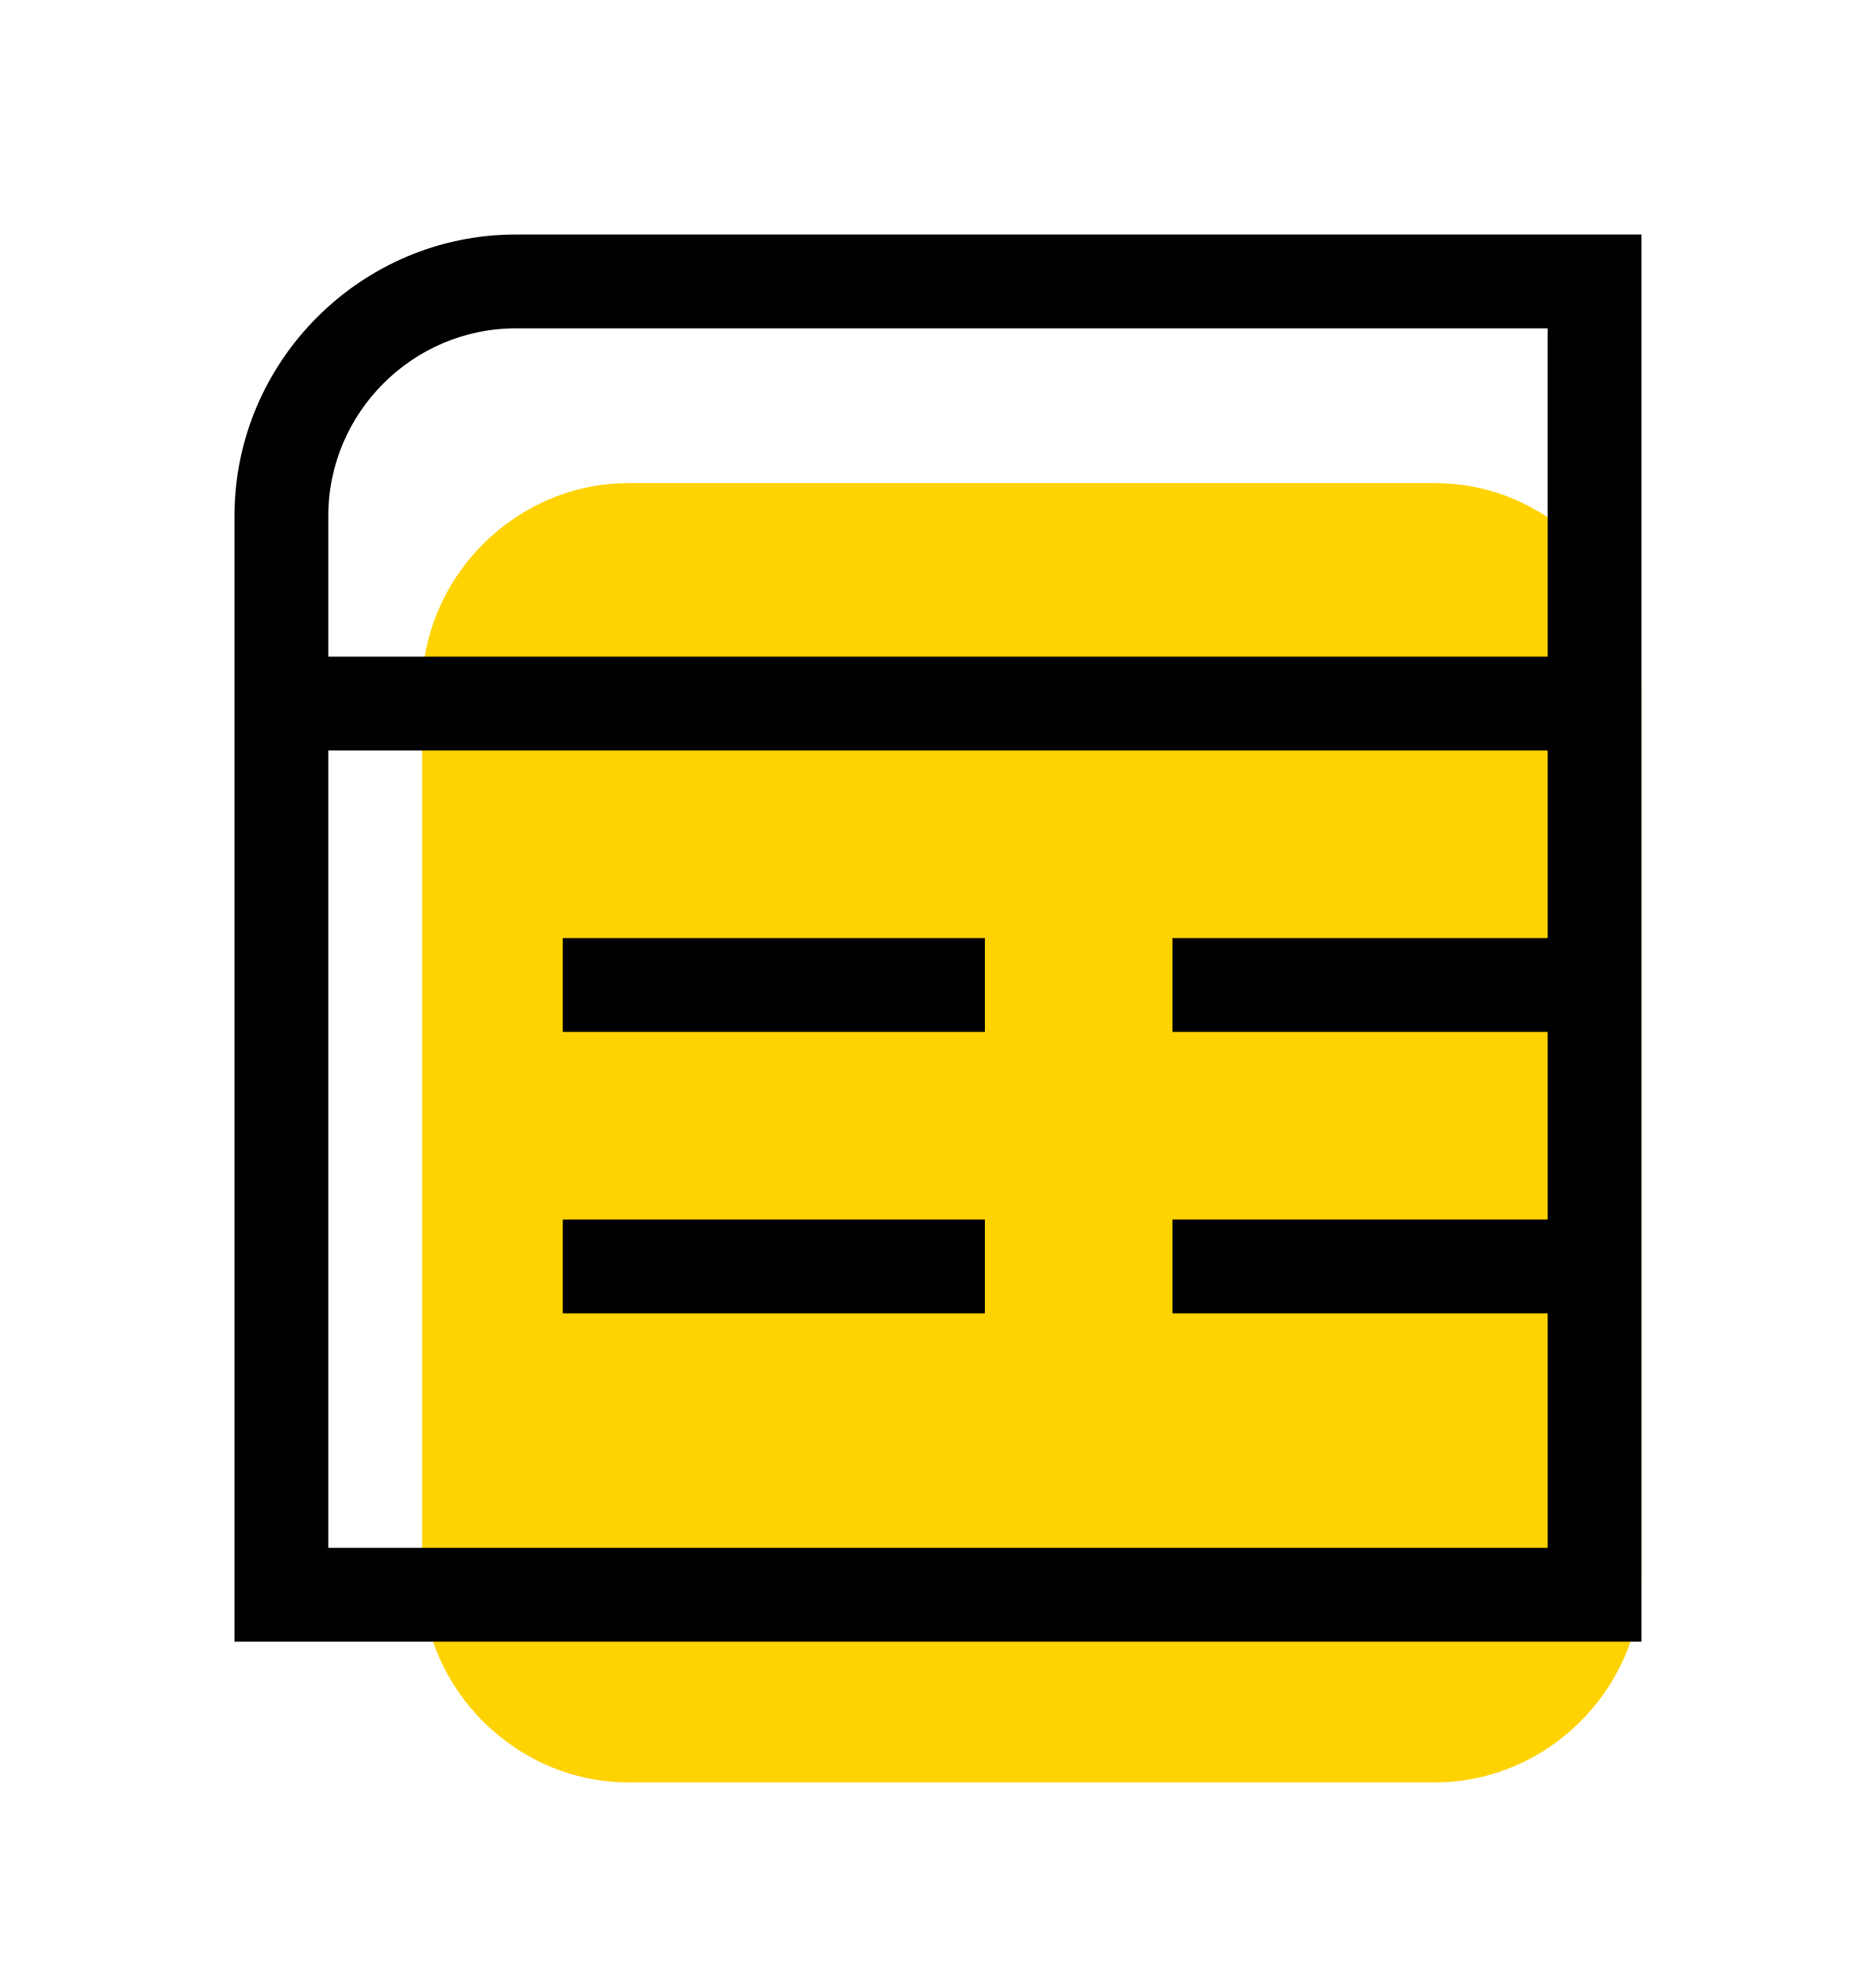
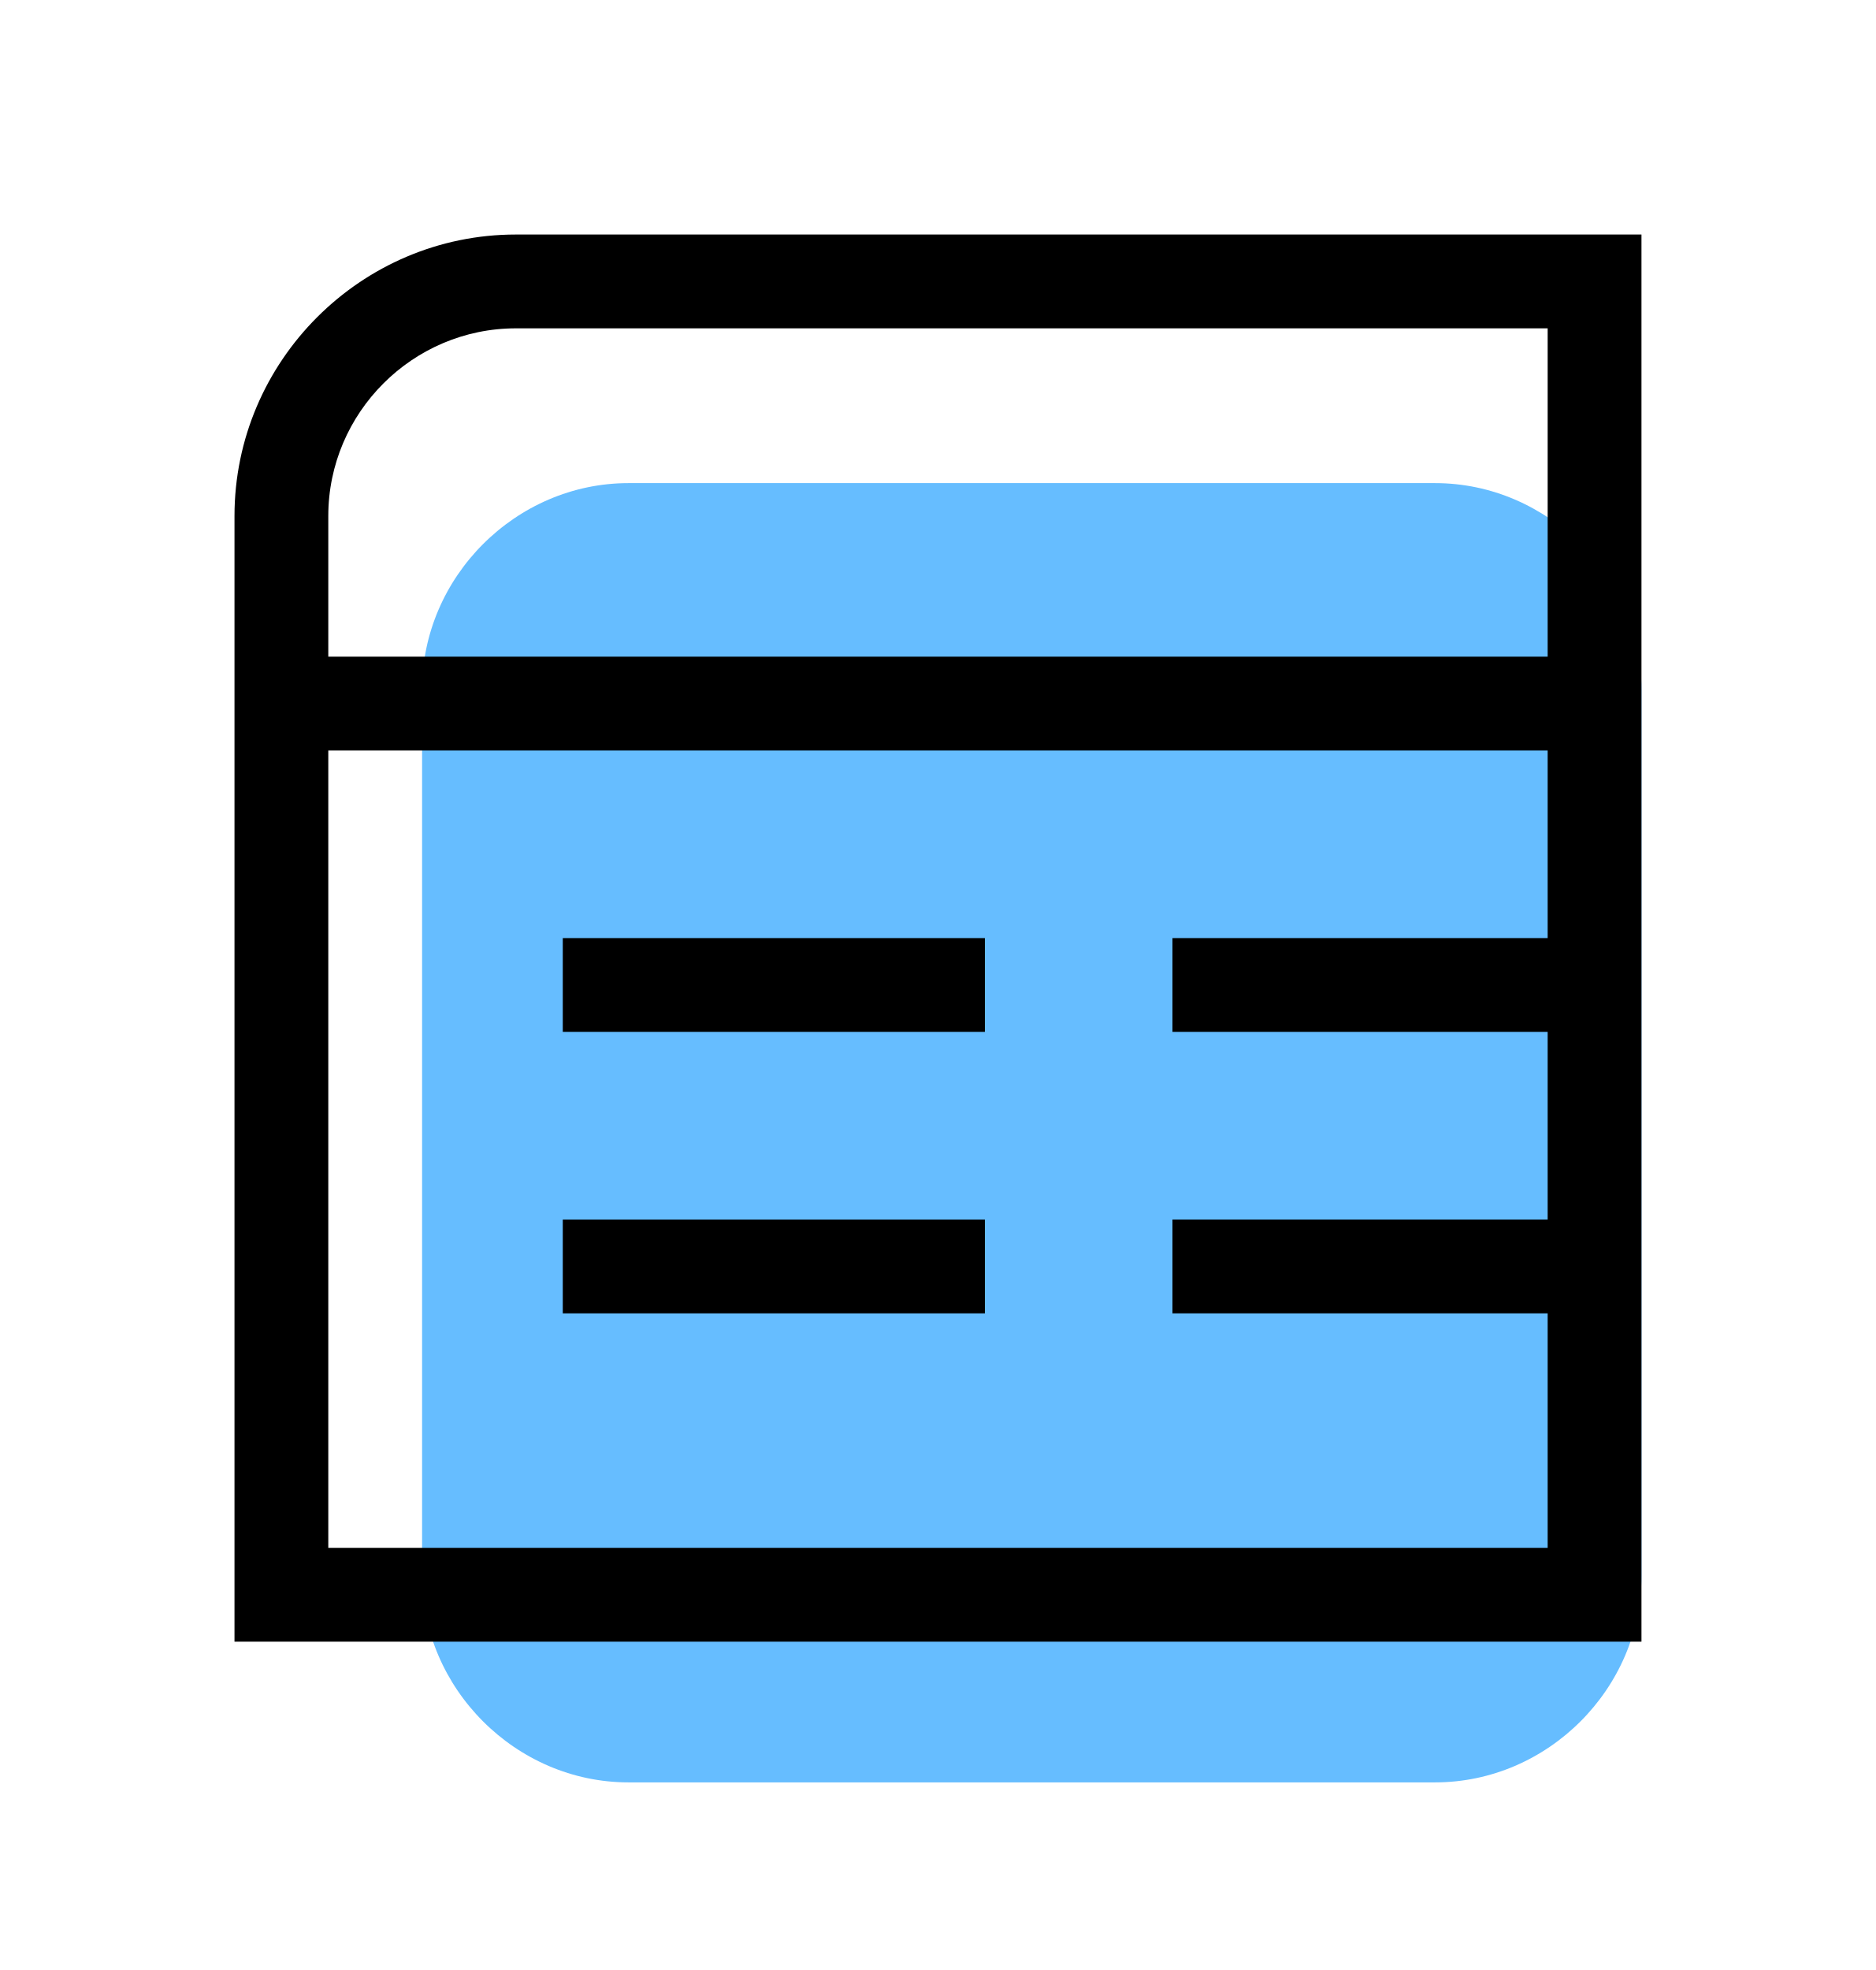
- <svg xmlns="http://www.w3.org/2000/svg" version="1.1" x="0px" y="0px" viewBox="0 0 40 42" enable-background="new 0 0 40 42" xml:space="preserve">
+ <svg xmlns="http://www.w3.org/2000/svg" version="1.1" id="Layer_1" x="0px" y="0px" viewBox="0 0 40 42" enable-background="new 0 0 40 42" xml:space="preserve">
  <g id="Bounding_boxes">
</g>
  <g id="Art">
    <g>
      <g>
-         <path fill="#FFD201" d="M30.6,38H13.4C11,38,9,36,9,33.6V14.7c0-2.4,2-4.4,4.4-4.4h17.2c2.4,0,4.4,2,4.4,4.4v18.9     C35,36,33,38,30.6,38z" />
+         <path fill="#66BDFF" d="M30.6,38H13.4C11,38,9,36,9,33.6V14.7c0-2.4,2-4.4,4.4-4.4h17.2c2.4,0,4.4,2,4.4,4.4v18.9     C35,36,33,38,30.6,38z" />
      </g>
    </g>
    <g>
      <path d="M11,5c-3.3,0-6,2.7-6,6v24h30V5H11z M11,7h22v7H7v-3C7,8.8,8.8,7,11,7z M7,33V16h26v4h-8v2h8v4h-8v2h8v5H7z" />
      <rect x="12" y="20" width="9" height="2" />
      <rect x="12" y="26" width="9" height="2" />
    </g>
  </g>
</svg>
